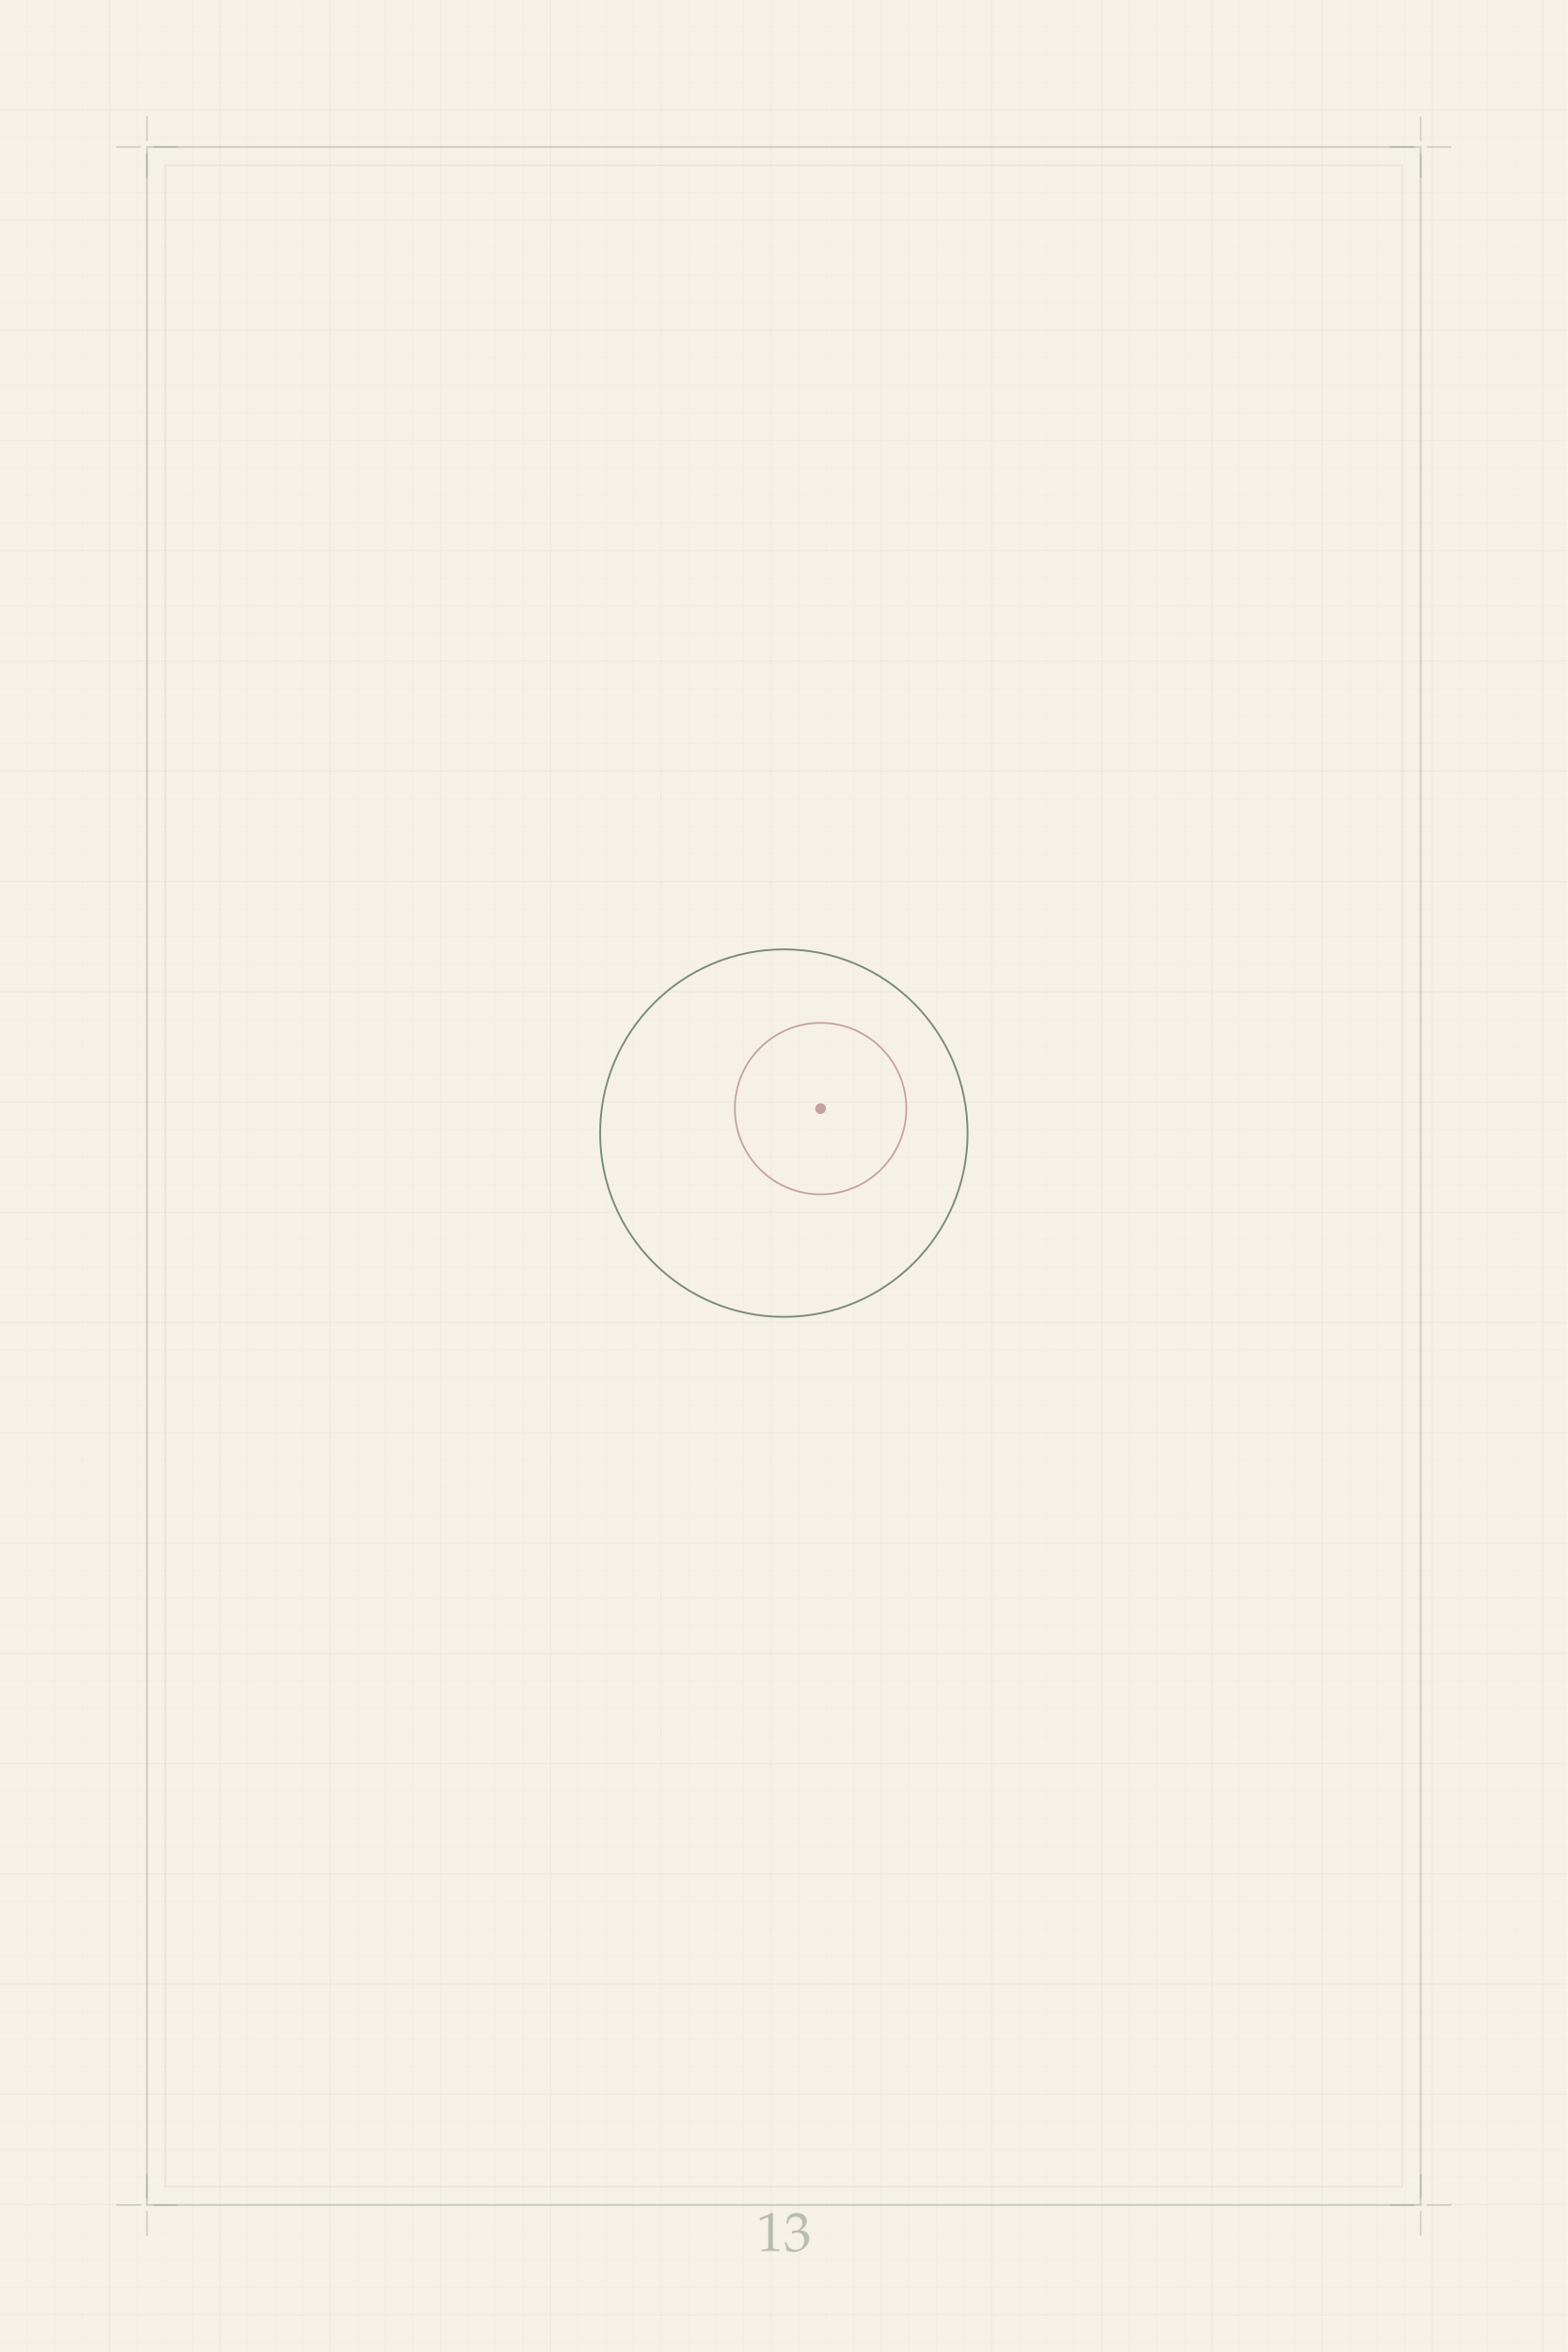
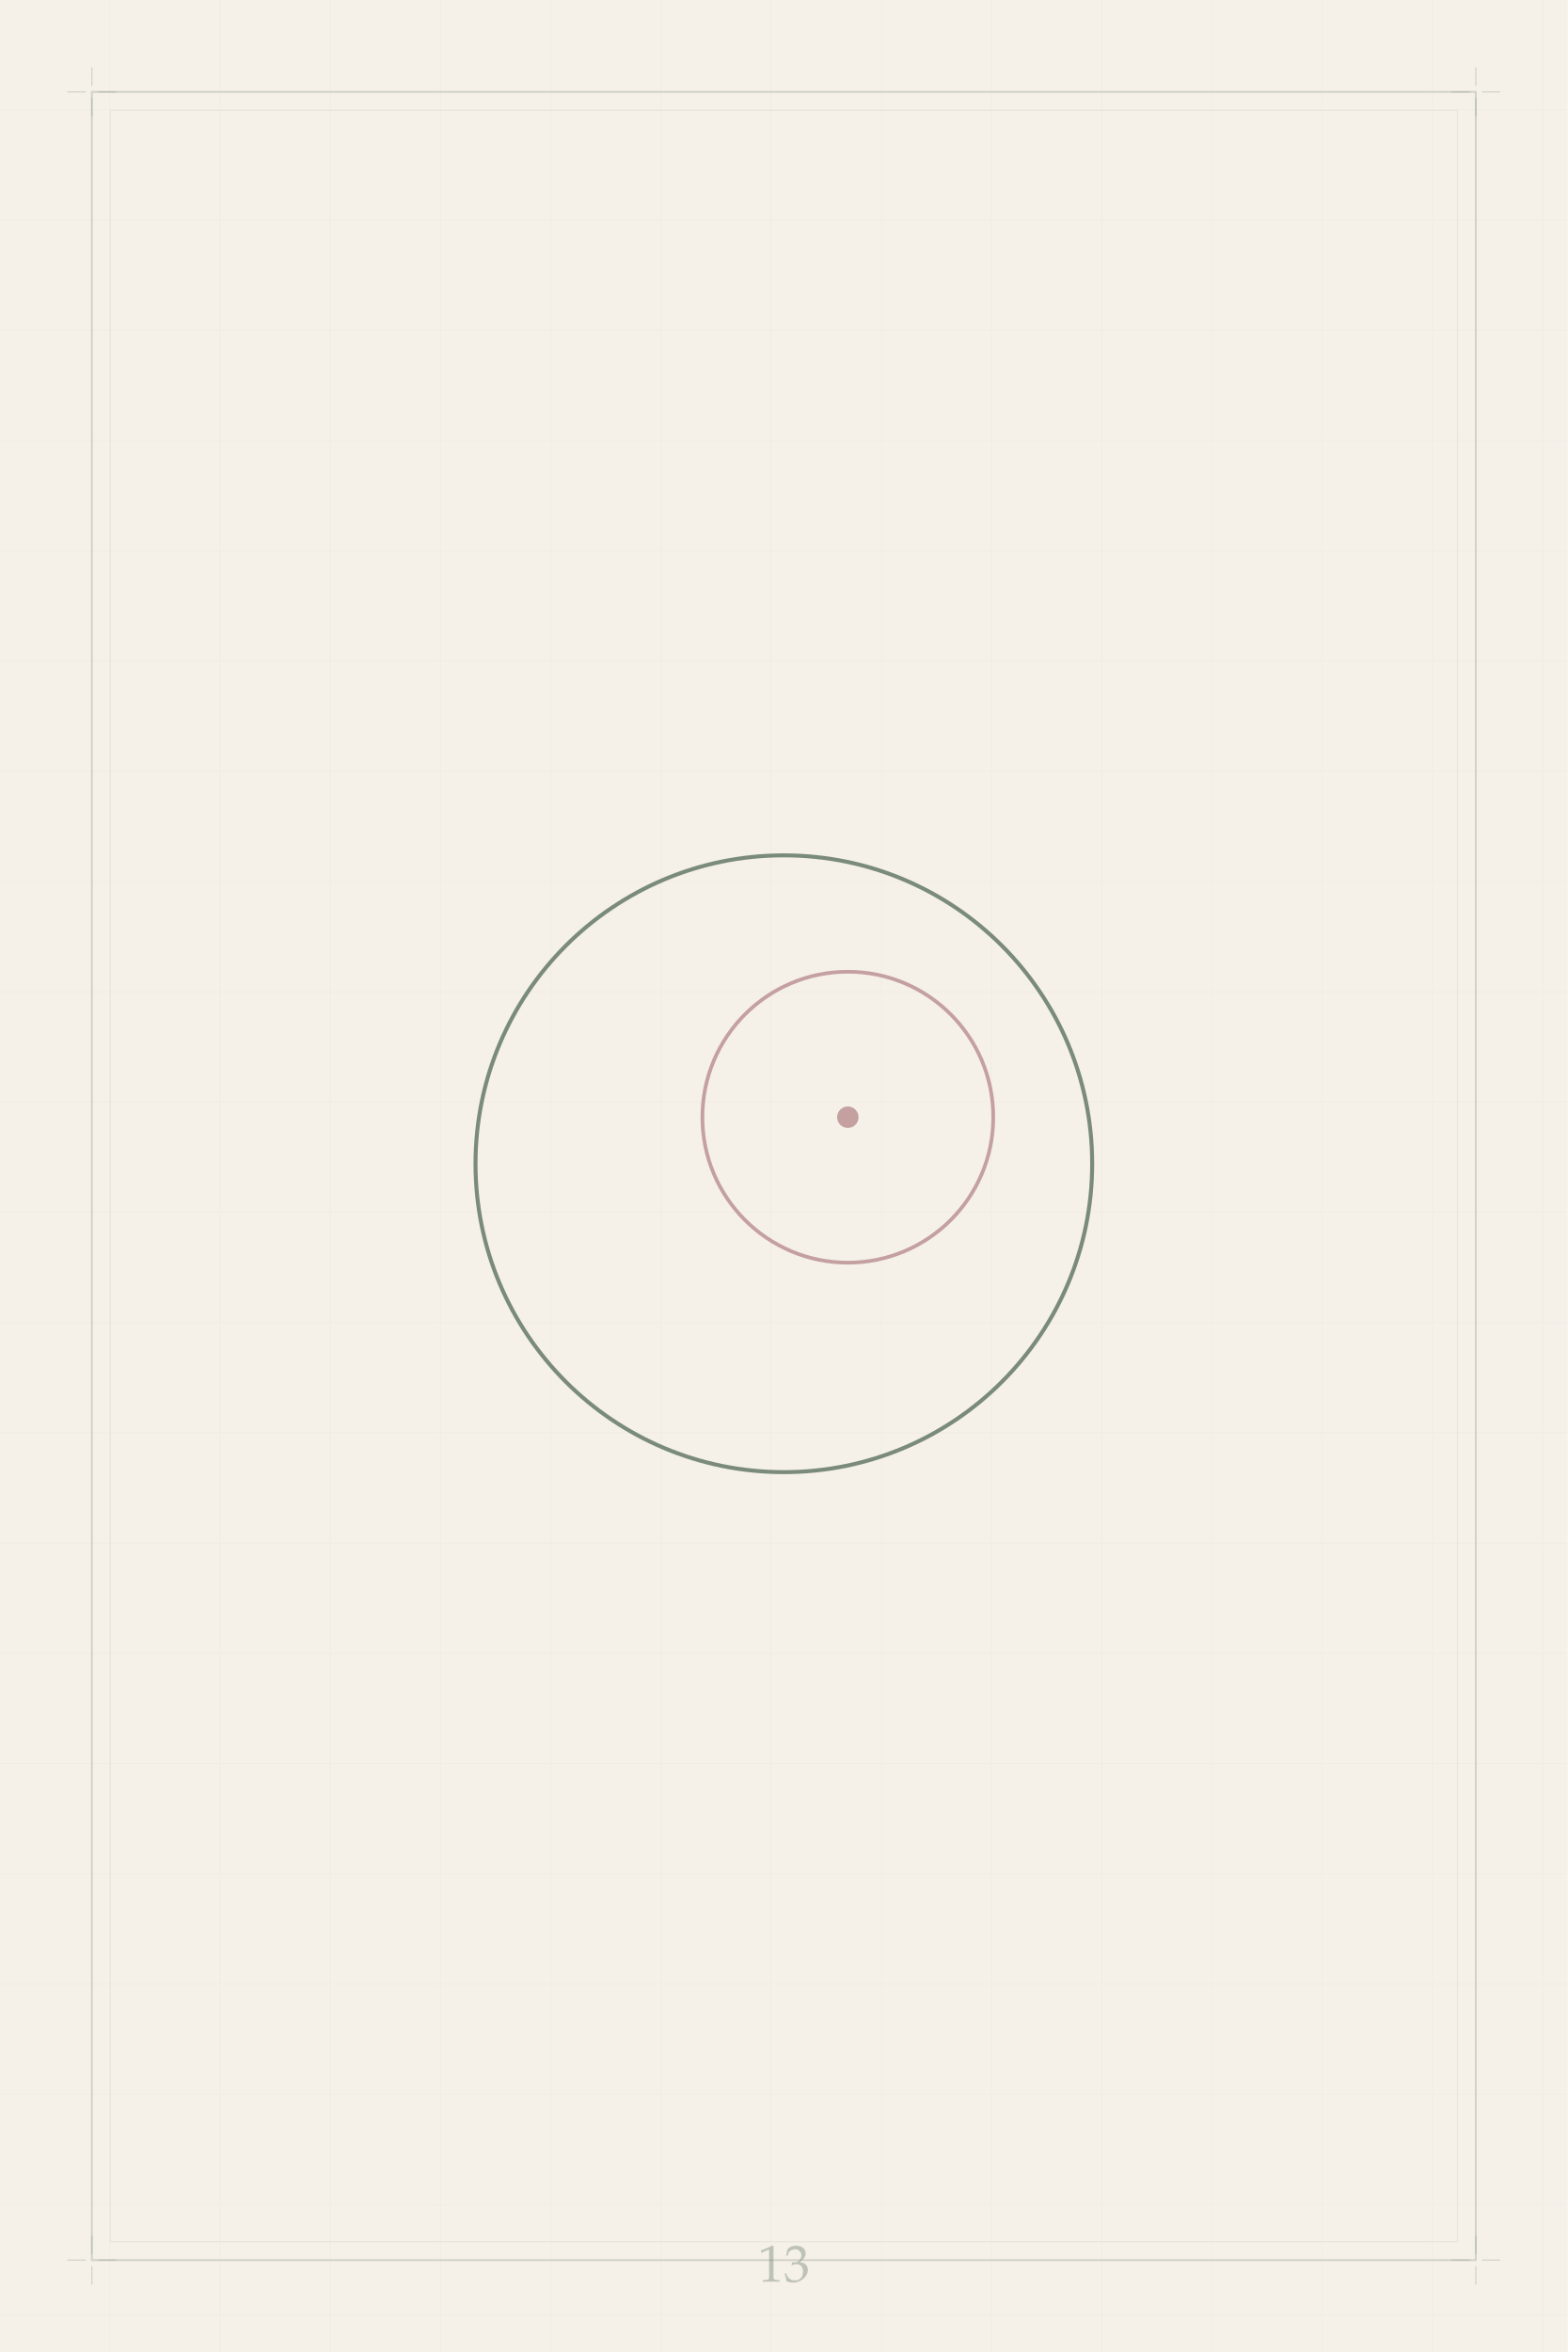
<svg xmlns="http://www.w3.org/2000/svg" viewBox="0 0 1024 1536">
  <defs>
    <pattern id="g" width="72" height="72" patternUnits="userSpaceOnUse">
-       <path d="M72 0L72 72M0 72L72 72" fill="none" stroke="#7A8B7A" stroke-width="0.6" opacity=".12" />
-     </pattern>
-     <pattern id="sg" width="18" height="18" patternUnits="userSpaceOnUse">
-       <path d="M18 0L18 18M0 18L18 18" fill="none" stroke="#7A8B7A" stroke-width="0.4" opacity=".06" />
+       <path d="M72 0L72 72M0 72L72 72" fill="none" stroke="#7A8B7A" stroke-width="0.4" opacity=".08" />
    </pattern>
  </defs>
  <rect width="1024" height="1536" fill="#F5F0E8" />
-   <rect width="1024" height="1536" fill="url(#sg)" />
  <rect width="1024" height="1536" fill="url(#g)" />
-   <rect x="96" y="96" width="832" height="1344" fill="none" stroke="#7A8B7A" stroke-width="1.2" opacity=".35" />
-   <rect x="108" y="108" width="808" height="1320" fill="none" stroke="#7A8B7A" stroke-width="0.6" opacity=".18" />
-   <g stroke="#7A8B7A" stroke-width="1" opacity=".35">
-     <line x1="76" y1="96" x2="92" y2="96" />
-     <line x1="100" y1="96" x2="116" y2="96" />
-     <line x1="96" y1="76" x2="96" y2="92" />
-     <line x1="96" y1="100" x2="96" y2="116" />
-     <line x1="908" y1="96" x2="924" y2="96" />
-     <line x1="932" y1="96" x2="948" y2="96" />
-     <line x1="928" y1="76" x2="928" y2="92" />
-     <line x1="928" y1="100" x2="928" y2="116" />
-     <line x1="76" y1="1440" x2="92" y2="1440" />
-     <line x1="100" y1="1440" x2="116" y2="1440" />
-     <line x1="96" y1="1420" x2="96" y2="1436" />
-     <line x1="96" y1="1444" x2="96" y2="1460" />
-     <line x1="908" y1="1440" x2="924" y2="1440" />
-     <line x1="932" y1="1440" x2="948" y2="1440" />
-     <line x1="928" y1="1420" x2="928" y2="1436" />
-     <line x1="928" y1="1444" x2="928" y2="1460" />
+   <rect x="60" y="60" width="904" height="1416" fill="none" stroke="#7A8B7A" stroke-width="1.2" opacity=".3" />
+   <rect x="72" y="72" width="880" height="1392" fill="none" stroke="#7A8B7A" stroke-width="0.5" opacity=".15" />
+   <g stroke="#7A8B7A" stroke-width="0.8" opacity=".28">
+     <line x1="44" y1="60" x2="56" y2="60" />
+     <line x1="64" y1="60" x2="76" y2="60" />
+     <line x1="60" y1="44" x2="60" y2="56" />
+     <line x1="60" y1="64" x2="60" y2="76" />
+     <line x1="948" y1="60" x2="960" y2="60" />
+     <line x1="968" y1="60" x2="980" y2="60" />
+     <line x1="964" y1="44" x2="964" y2="56" />
+     <line x1="964" y1="64" x2="964" y2="76" />
+     <line x1="44" y1="1476" x2="56" y2="1476" />
+     <line x1="64" y1="1476" x2="76" y2="1476" />
+     <line x1="60" y1="1460" x2="60" y2="1472" />
+     <line x1="60" y1="1480" x2="60" y2="1492" />
+     <line x1="948" y1="1476" x2="960" y2="1476" />
+     <line x1="968" y1="1476" x2="980" y2="1476" />
+     <line x1="964" y1="1460" x2="964" y2="1472" />
+     <line x1="964" y1="1480" x2="964" y2="1492" />
  </g>
-   <circle cx="512" cy="740" r="120" fill="none" stroke="#7A8B7A" stroke-width="1.2" />
-   <circle cx="536" cy="724" r="56" fill="none" stroke="#C4A0A0" stroke-width="1.1" />
-   <circle cx="536" cy="724" r="3.5" fill="#C4A0A0" />
-   <text x="512" y="1470" text-anchor="middle" font-family="Georgia, Palatino Linotype, Palatino, Book Antiqua, serif" font-size="36" fill="#7A8B7A" opacity=".5">13</text>
+   <circle cx="512" cy="760" r="201.4" fill="none" stroke="#7A8B7A" stroke-width="2.6" />
+   <circle cx="553.8" cy="729.6" r="95" fill="none" stroke="#C4A0A0" stroke-width="2.4" />
+   <circle cx="553.8" cy="729.6" r="7" fill="#C4A0A0" />
+   <text x="512" y="1490" text-anchor="middle" font-family="Georgia, Palatino Linotype, Palatino, Book Antiqua, serif" font-size="34" fill="#7A8B7A" opacity=".45">13</text>
</svg>
